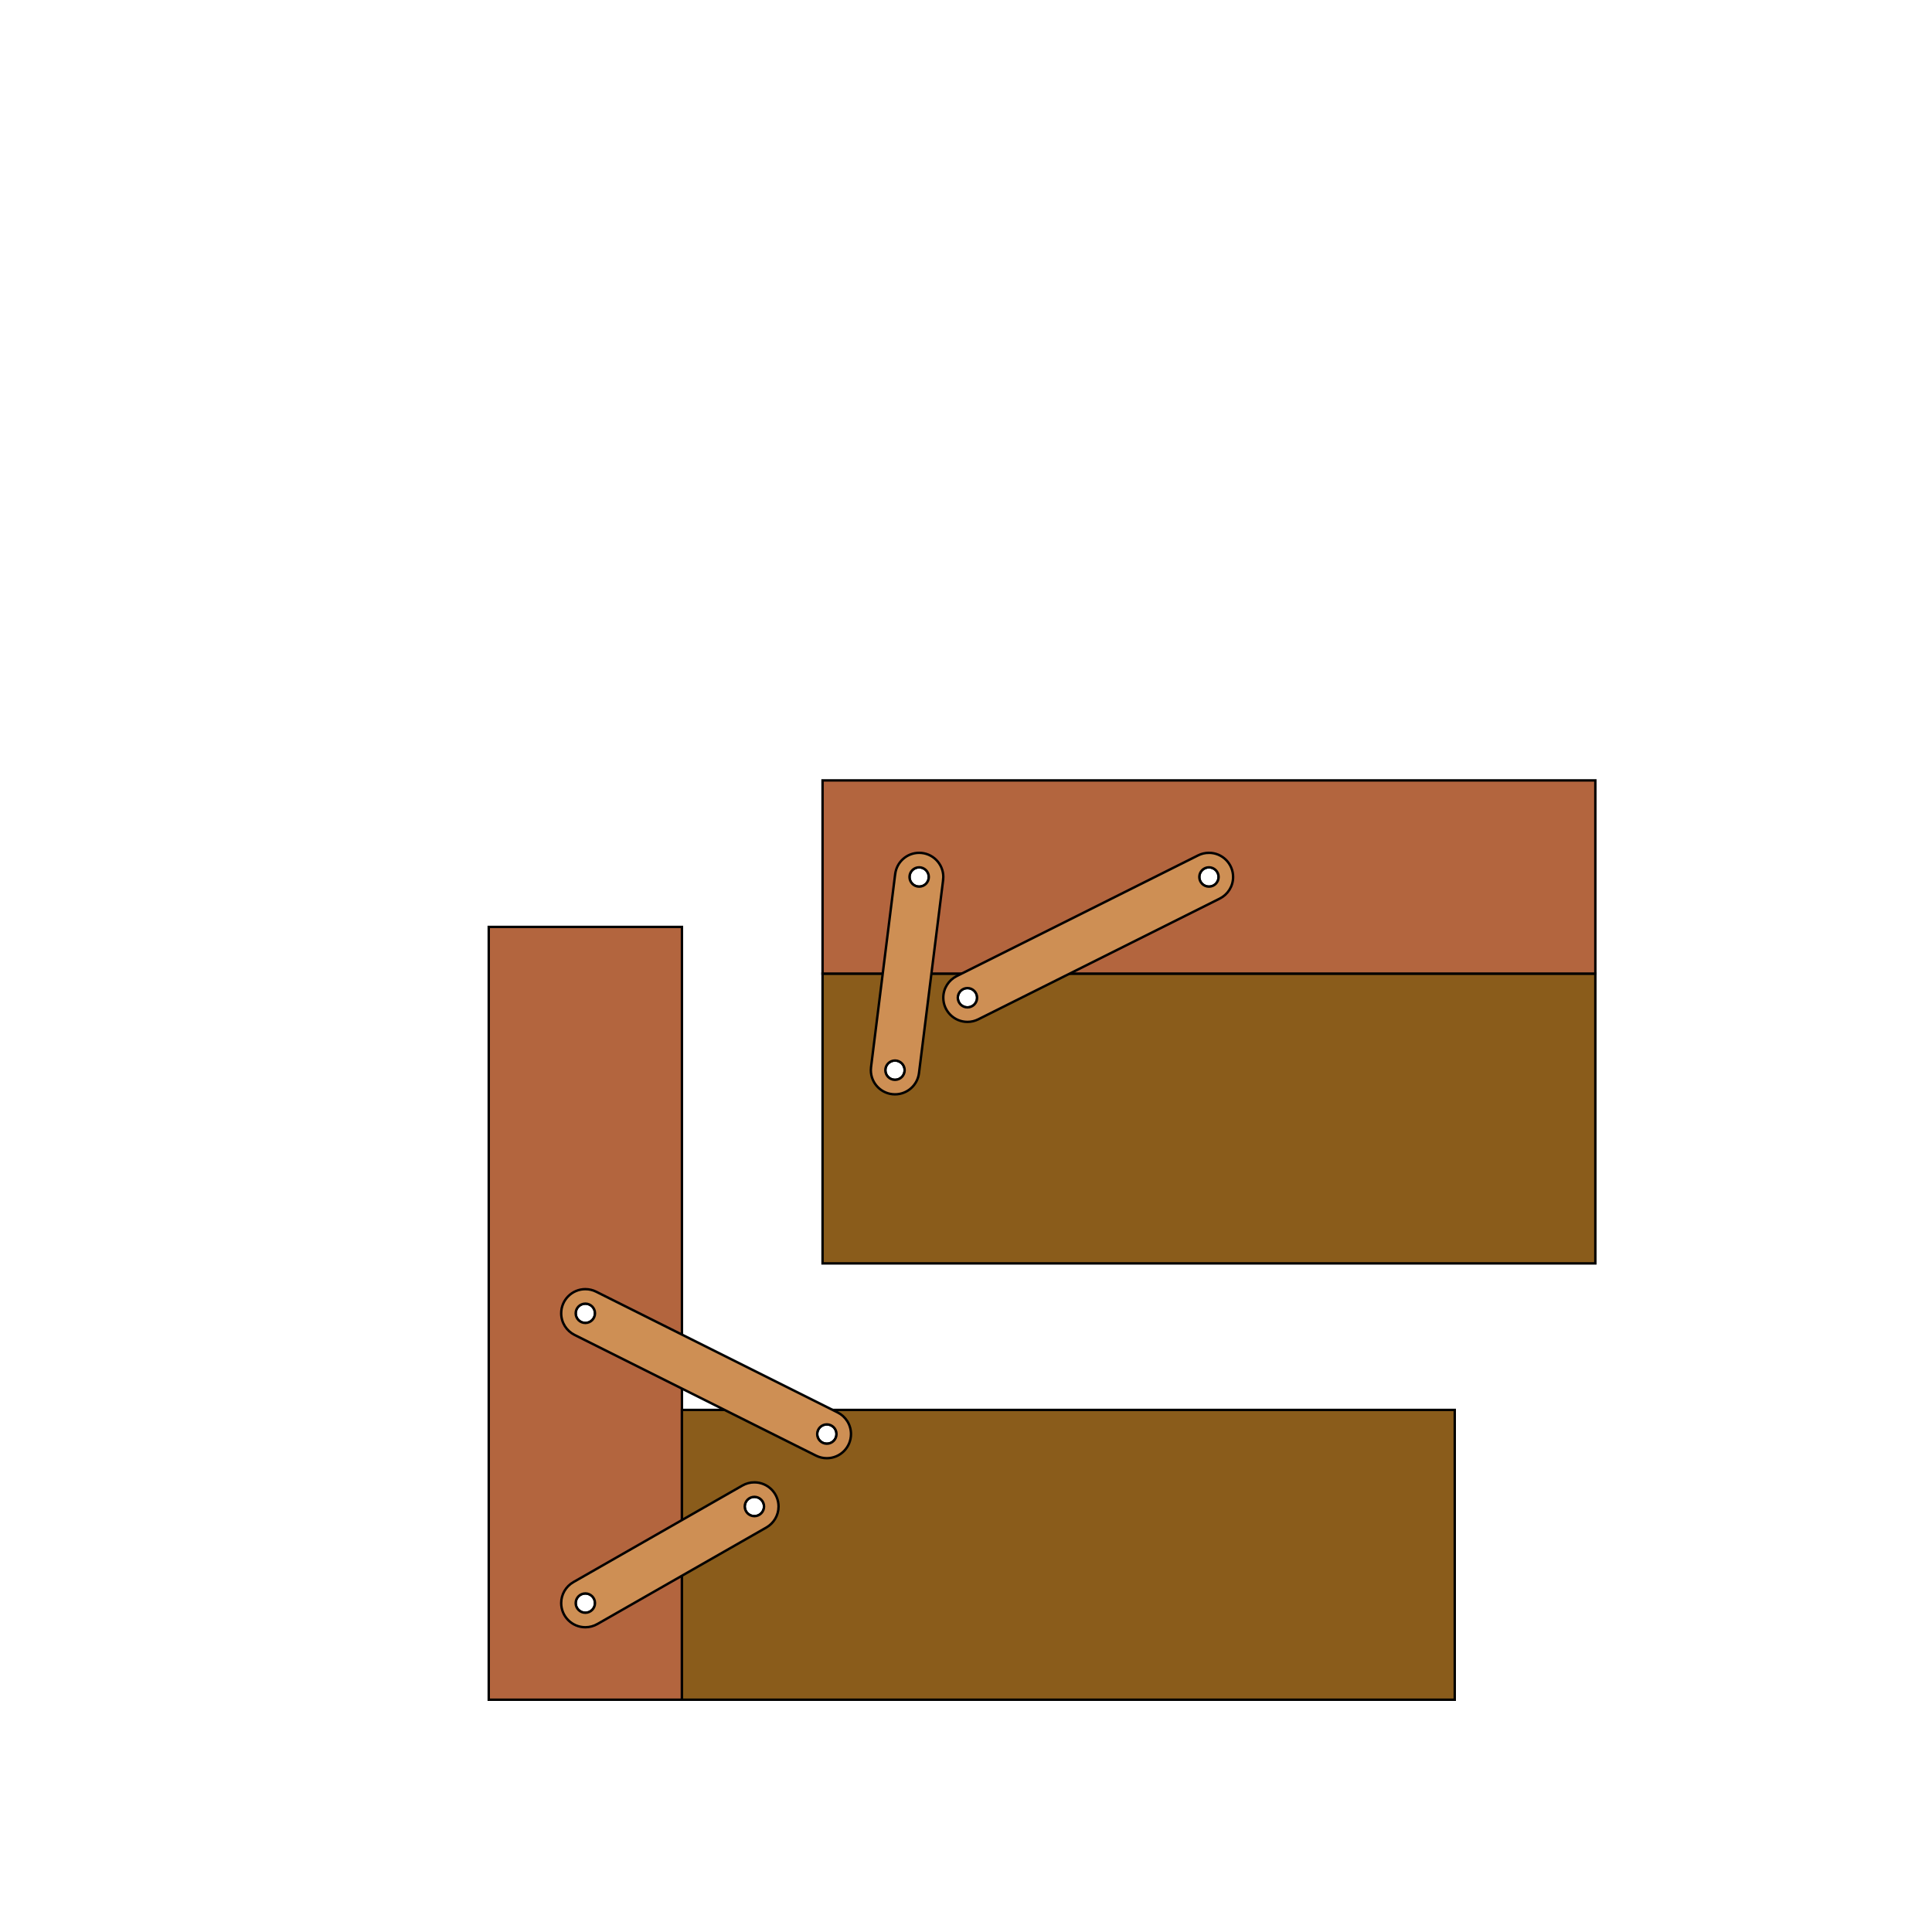
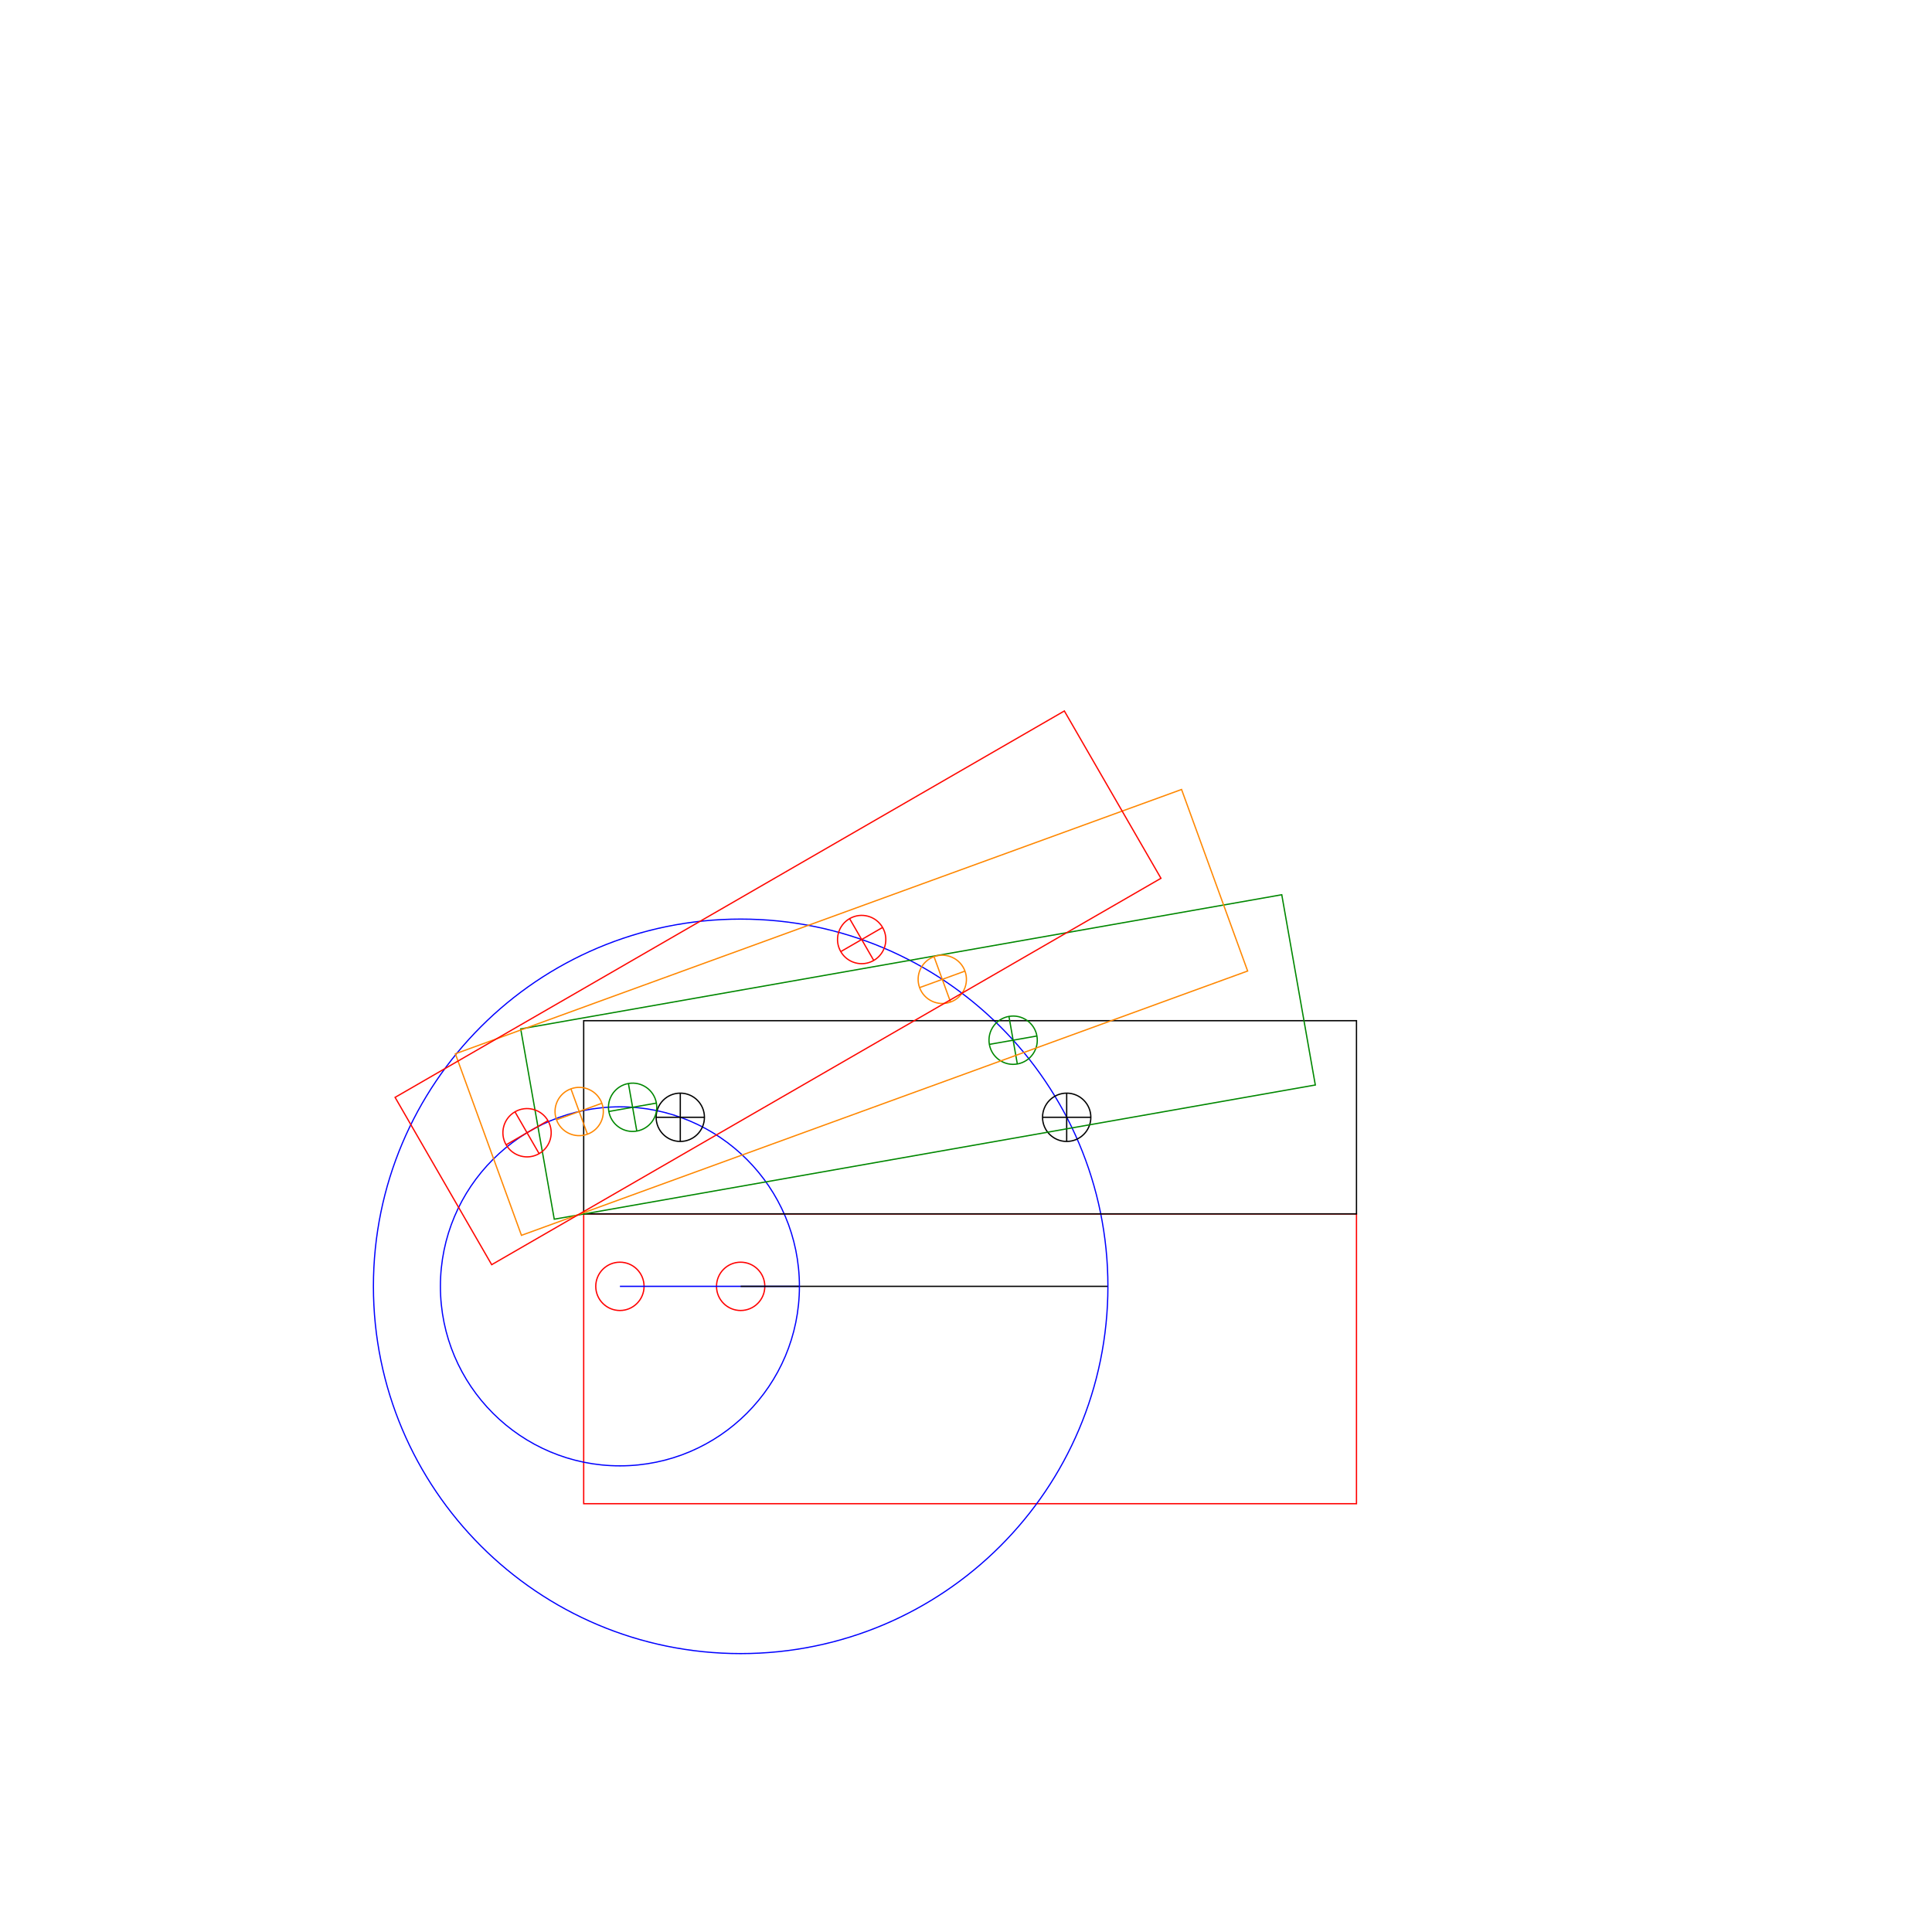
<svg xmlns="http://www.w3.org/2000/svg" width="400mm" height="400mm" viewBox="0 0 400 400" version="1.1" id="svg5">
  <defs id="defs2" />
  <g id="layer1">
    <rect style="fill:none;stroke:#ff0000;stroke-width:0.265" id="rect853" width="160" height="60" x="481.713" y="135.554" />
    <path id="rect935" style="fill:none;stroke:#ff0000;stroke-width:0.265" d="m 481.713,95.554 h 80 80 v 20 20 h -80 -80 v -20 z" />
    <path id="rect1141" style="fill:none;stroke:#ff0000;stroke-width:0.265" d="M 441.713,195.554 V 115.554 35.554 h 20 20 v 80 80 h -20 z" />
    <path style="fill:none;stroke:#82807e;stroke-width:0.265;stroke-linecap:butt;stroke-linejoin:miter;stroke-miterlimit:4;stroke-dasharray:0.265, 0.53;stroke-dashoffset:0;stroke-opacity:1" d="m 441.713,115.554 200,-1e-5" id="path1650" />
    <path style="fill:none;stroke:#82807e;stroke-width:0.265;stroke-linecap:butt;stroke-linejoin:miter;stroke-miterlimit:4;stroke-dasharray:0.265, 0.53;stroke-dashoffset:0;stroke-opacity:1" d="M 461.713,35.554 V 195.554" id="path1652" />
    <path style="fill:none;stroke:#82807e;stroke-width:0.265;stroke-linecap:butt;stroke-linejoin:miter;stroke-miterlimit:4;stroke-dasharray:0.265, 0.53;stroke-dashoffset:0;stroke-opacity:1" d="M 561.713,95.554 V 135.554" id="path1820" />
    <path style="fill:none;stroke:#82807e;stroke-width:0.265;stroke-linecap:butt;stroke-linejoin:miter;stroke-miterlimit:4;stroke-dasharray:0.265, 0.53;stroke-dashoffset:0;stroke-opacity:1" d="M 501.713,95.554 V 135.554" id="path1822" />
    <path style="fill:none;stroke:#82807e;stroke-width:0.265;stroke-linecap:butt;stroke-linejoin:miter;stroke-miterlimit:4;stroke-dasharray:0.265, 0.53;stroke-dashoffset:0;stroke-opacity:1" d="m 441.713,175.554 h 40" id="path2188" />
    <path style="fill:none;stroke:#82807e;stroke-width:0.265;stroke-linecap:butt;stroke-linejoin:miter;stroke-miterlimit:4;stroke-dasharray:0.265, 0.53;stroke-dashoffset:0;stroke-opacity:1" d="m 501.713,115.554 -20,30 -20,30" id="path2280" />
    <path style="fill:none;stroke:#82807e;stroke-width:0.265;stroke-linecap:butt;stroke-linejoin:miter;stroke-miterlimit:4;stroke-dasharray:0.265, 0.53;stroke-dashoffset:0;stroke-opacity:1" d="m 496.713,155.554 -15,-10" id="path2419" />
    <path style="fill:none;stroke:#0000ff;stroke-width:0.265px;stroke-linecap:butt;stroke-linejoin:miter;stroke-opacity:1" d="m 501.713,115.554 -5,40" id="path2587" />
    <path id="path2611" style="fill:none;stroke:#ff0000;stroke-width:0.265" d="m 501.713,155.554 c 0,2.761 -2.239,5 -5,5 -2.761,0 -5,-2.239 -5,-5 0,-2.761 2.239,-5 5,-5 2.761,0 5,2.239 5,5 z" />
    <circle style="fill:none;stroke:#ff0000;stroke-width:0.265" id="circle4612" cx="501.713" cy="115.554" r="5" />
    <path style="fill:none;stroke:#0000ff;stroke-width:0.265px;stroke-linecap:butt;stroke-linejoin:miter;stroke-opacity:1" d="m 461.713,115.554 50,25 50,-25" id="path4865" />
    <path style="fill:none;stroke:#82807e;stroke-width:0.265;stroke-linecap:butt;stroke-linejoin:miter;stroke-miterlimit:4;stroke-dasharray:0.265, 0.53;stroke-dashoffset:0;stroke-opacity:1" d="m 511.713,115.554 v 25" id="path4938" />
    <path id="path5381" style="fill:none;stroke:#ff0000;stroke-width:0.265" d="m 516.713,140.554 c 0,2.761 -2.239,5 -5,5 -2.761,0 -5,-2.239 -5,-5 0,-2.761 2.239,-5 5,-5 2.761,0 5,2.239 5,5 z" />
    <path id="path6351" style="fill:none;stroke:#ff0000;stroke-width:0.265" d="m 566.713,115.554 c 0,2.761 -2.239,5 -5,5 -2.761,0 -5,-2.239 -5,-5 0,-2.761 2.239,-5 5,-5 2.761,0 5,2.239 5,5 z" />
    <path style="fill:none;stroke:#0000ff;stroke-width:0.265px;stroke-linecap:butt;stroke-linejoin:miter;stroke-opacity:1" d="m 461.713,175.554 35,-20" id="path6855" />
    <circle style="fill:none;stroke:#ff0000;stroke-width:0.265" id="circle6857" cx="461.713" cy="175.554" r="5" />
    <path id="path6960" style="fill:none;stroke:#ff0000;stroke-width:0.265" d="m 466.713,115.554 c 0,2.761 -2.239,5 -5,5 -2.761,0 -5,-2.239 -5,-5 0,-2.761 2.239,-5 5,-5 2.761,0 5,2.239 5,5 z" />
  </g>
+   <g id="g16347">
+     <rect style="fill:none;stroke:#ff0000;stroke-width:0.265" id="rect16307" width="160" height="60" x="481.713" y="321.96" />
+     <path id="path16309" style="fill:none;stroke:#ff0000;stroke-width:0.265" d="m 481.713,281.96 h 80 80 v 20 20 h -80 -80 v -20 z" />
+     <path id="path16311" style="fill:none;stroke:#ff0000;stroke-width:0.265" d="m 441.713,381.96 v -80 -80 h 20 20 v 80 80 h -20 z" />
+     <path style="fill:none;stroke:#82807e;stroke-width:0.265;stroke-linecap:butt;stroke-linejoin:miter;stroke-miterlimit:4;stroke-dasharray:0.265, 0.53;stroke-dashoffset:0;stroke-opacity:1" d="m 481.713,301.96 160,-10e-6" id="path16313" />
+     <path style="fill:none;stroke:#82807e;stroke-width:0.265;stroke-linecap:butt;stroke-linejoin:miter;stroke-miterlimit:4;stroke-dasharray:0.265, 0.53;stroke-dashoffset:0;stroke-opacity:1" d="m 461.713,221.96 v 160" id="path16315" />
+     <path style="fill:none;stroke:#82807e;stroke-width:0.265;stroke-linecap:butt;stroke-linejoin:miter;stroke-miterlimit:4;stroke-dasharray:0.265, 0.53;stroke-dashoffset:0;stroke-opacity:1" d="m 581.713,281.96 v 20 20" id="path16317" />
+     <path style="fill:none;stroke:#82807e;stroke-width:0.265;stroke-linecap:butt;stroke-linejoin:miter;stroke-miterlimit:4;stroke-dasharray:0.265, 0.53;stroke-dashoffset:0;stroke-opacity:1" d="m 501.713,281.96 v 40" id="path16319" />
+     <path style="fill:none;stroke:#82807e;stroke-width:0.265;stroke-linecap:butt;stroke-linejoin:miter;stroke-miterlimit:4;stroke-dasharray:0.265, 0.53;stroke-dashoffset:0;stroke-opacity:1" d="m 441.713,361.96 h 40" id="path16321" />
+     <path style="fill:none;stroke:#82807e;stroke-width:0.265;stroke-linecap:butt;stroke-linejoin:miter;stroke-miterlimit:4;stroke-dasharray:0.265, 0.53;stroke-dashoffset:0;stroke-opacity:1" d="m 501.713,301.96 -20,30 -20,30" id="path16323" />
+     <path style="fill:none;stroke:#82807e;stroke-width:0.265;stroke-linecap:butt;stroke-linejoin:miter;stroke-miterlimit:4;stroke-dasharray:0.265, 0.53;stroke-dashoffset:0;stroke-opacity:1" d="m 496.713,341.96 -3.75,-2.5 -3.75,-2.5 -3.75,-2.5 -3.75,-2.5" id="path16325" />
+     <path id="path16329" style="fill:none;stroke:#ff0000;stroke-width:0.265" d="m 494.213,336.96 c 0,2.761 -2.239,5 -5,5 -2.761,0 -5,-2.239 -5,-5 0,-2.761 2.239,-5 5,-5 2.761,0 5,2.239 5,5 z" />
+     <path id="circle16331" style="fill:none;stroke:#ff0000;stroke-width:0.265" d="m 506.713,301.96 a 5,5 0 0 1 -5,5 5,5 0 0 1 -5,-5 5,5 0 0 1 5,-5 5,5 0 0 1 5,5 z" />
+     <path style="fill:none;stroke:#0000ff;stroke-width:0.265px;stroke-linecap:butt;stroke-linejoin:miter;stroke-opacity:1" d="m 461.713,281.96 52.5,55 67.5,-35" id="path16333" />
+     <path id="path16337" style="fill:none;stroke:#ff0000;stroke-width:0.265" d="m 519.213,336.96 c 0,2.761 -2.239,5 -5,5 -2.761,0 -5,-2.239 -5,-5 0,-2.761 2.239,-5 5,-5 2.761,0 5,2.239 5,5 z" />
+     <path id="path16339" style="fill:none;stroke:#ff0000;stroke-width:0.265" d="m 586.713,301.96 c 0,2.761 -2.239,5 -5,5 -2.761,0 -5,-2.239 -5,-5 0,-2.761 2.239,-5 5,-5 2.761,0 5,2.239 5,5 z" />
+     <path id="path16341" style="fill:none;stroke:#0000ff;stroke-width:0.265px;stroke-linecap:butt;stroke-linejoin:miter;stroke-opacity:1" d="m 461.713,361.96 27.5,-25 12.5,-35" />
+     <circle style="fill:none;stroke:#ff0000;stroke-width:0.265" id="circle16343" cx="461.713" cy="361.96" r="5" />
+     <path id="path16345" style="fill:none;stroke:#ff0000;stroke-width:0.265" d="m 466.713,281.96 c 0,2.761 -2.239,5 -5,5 -2.761,0 -5,-2.239 -5,-5 0,-2.761 2.239,-5 5,-5 2.761,0 5,2.239 5,5 z" />
+     <path style="fill:none;stroke:#82807e;stroke-width:0.265;stroke-linecap:butt;stroke-linejoin:miter;stroke-miterlimit:4;stroke-dasharray:0.265, 0.53;stroke-dashoffset:0;stroke-opacity:1" d="m 461.713,261.96 v 20 20" id="path16426" />
+     <path style="fill:none;stroke:#82807e;stroke-width:0.265;stroke-linecap:butt;stroke-linejoin:miter;stroke-miterlimit:4;stroke-dasharray:0.265, 0.53;stroke-dashoffset:0;stroke-opacity:1" d="m 601.713,301.96 h -20 -20" id="path16580" />
+     <path style="fill:none;stroke:#82807e;stroke-width:0.265;stroke-linecap:butt;stroke-linejoin:miter;stroke-miterlimit:4;stroke-dasharray:0.265, 0.53;stroke-dashoffset:0;stroke-opacity:1" d="m 481.713,281.96 h -20 -20" id="path16734" />
+     <path style="fill:none;stroke:#82807e;stroke-width:0.265;stroke-linecap:butt;stroke-linejoin:miter;stroke-miterlimit:4;stroke-dasharray:0.265, 0.53;stroke-dashoffset:0;stroke-opacity:1" d="m 581.713,301.96 -60,-10 -60,-10" id="path16774" />
+     <path style="fill:none;stroke:#82807e;stroke-width:0.265;stroke-linecap:butt;stroke-linejoin:miter;stroke-miterlimit:4;stroke-dasharray:0.265, 0.53;stroke-dashoffset:0;stroke-opacity:1" d="m 511.713,351.96 10,-60" id="path16852" />
+     <path style="fill:none;stroke:#000000;stroke-width:0.265px;stroke-linecap:butt;stroke-linejoin:miter;stroke-opacity:1" d="M 514.213,336.96 H 489.213" id="path18103" />
+   </g>
  <g id="layer2">
-     <path id="rect853-3" style="fill:#8a5c1b;fill-opacity:1;stroke:#000000;stroke-width:0.5;stroke-miterlimit:4;stroke-dasharray:none;stroke-opacity:1" d="m 170.301,201.569 v 60 h 160 v -60 z m 30,3 a 2,2 0 0 1 2,2 2,2 0 0 1 -2,2 2,2 0 0 1 -2,-2 2,2 0 0 1 2,-2 z m -15,15 a 2,2 0 0 1 2,2 2,2 0 0 1 -2,2 2,2 0 0 1 -2,-2 2,2 0 0 1 2,-2 z" />
-     <path id="rect935-2" style="fill:#b3653e;fill-opacity:1;stroke:#000000;stroke-width:0.5;stroke-miterlimit:4;stroke-dasharray:none;stroke-opacity:1" d="m 170.301,161.569 v 20 20 h 80 80 v -20 -20 h -80 z m 20,18 a 2,2 0 0 1 2,2 2,2 0 0 1 -2,2 2,2 0 0 1 -2,-2 2,2 0 0 1 2,-2 z m 60,0 a 2,2 0 0 1 2,2 2,2 0 0 1 -2,2 2,2 0 0 1 -2,-2 2,2 0 0 1 2,-2 z" />
-     <path id="path2611-2" style="fill:#ce8f54;fill-opacity:1;stroke:#000000;stroke-width:0.5;stroke-miterlimit:4;stroke-dasharray:none;stroke-opacity:1" d="m 190.301,176.569 a 5,5 0 0 0 -4.958,4.381 l -0.004,-5.3e-4 -4.998,39.983 -0.002,0.016 c -0.025,0.203 -0.038,0.411 -0.038,0.621 0,2.761 2.238,5 5,5 2.551,0 4.656,-1.911 4.962,-4.38 l 5,-40 -0.003,-5.3e-4 a 5,5 0 0 0 0.042,-0.62 5,5 0 0 0 -5,-5 z m 0,3 a 2,2 0 0 1 2,2 2,2 0 0 1 -2,2 2,2 0 0 1 -2,-2 2,2 0 0 1 2,-2 z m -5,40 a 2,2 0 0 1 2,2 2,2 0 0 1 -2,2 2,2 0 0 1 -2,-2 2,2 0 0 1 2,-2 z" />
-     <path id="path5381-4" style="display:inline;fill:#ce8f54;fill-opacity:1;stroke:#000000;stroke-width:0.5;stroke-miterlimit:4;stroke-dasharray:none;stroke-opacity:1" d="m 250.301,176.568 v 5.3e-4 c -0.804,0 -1.564,0.19 -2.237,0.527 -0.013,0.007 -0.027,0.013 -0.04,0.02 l -49.892,24.946 -0.069,0.034 c -1.639,0.821 -2.763,2.516 -2.763,4.473 0,2.761 2.238,5 5,5 0.804,0 1.564,-0.19 2.237,-0.527 l 0.04,-0.02 49.96,-24.98 v -5.3e-4 c 1.639,-0.821 2.764,-2.515 2.764,-4.473 0,-2.761 -2.239,-5 -5,-5 z m 0,3.001 a 2,2 0 0 1 2,2 2,2 0 0 1 -2,2 2,2 0 0 1 -2,-2 2,2 0 0 1 2,-2 z m -50,25 a 2,2 0 0 1 2,2 2,2 0 0 1 -2,2 2,2 0 0 1 -2,-2 2,2 0 0 1 2,-2 z" />
+     <path id="rect853-3" style="fill:#8a5c1b;fill-opacity:1;stroke:#000000;stroke-width:0.5;stroke-miterlimit:4;stroke-dasharray:none;stroke-opacity:1" d="m -268.865,231.838 v 60 h 160 v -60 z m 30,3 a 2,2 0 0 1 2,2 2,2 0 0 1 -2,2 2,2 0 0 1 -2,-2 2,2 0 0 1 2,-2 z m -15,15 a 2,2 0 0 1 2,2 2,2 0 0 1 -2,2 2,2 0 0 1 -2,-2 2,2 0 0 1 2,-2 z" />
+     <path id="rect935-2" style="fill:#b3653e;fill-opacity:1;stroke:#000000;stroke-width:0.5;stroke-miterlimit:4;stroke-dasharray:none;stroke-opacity:1" d="m -268.865,191.838 v 20 20 h 80 80 v -20 -20 h -80 z m 20,18 a 2,2 0 0 1 2,2 2,2 0 0 1 -2,2 2,2 0 0 1 -2,-2 2,2 0 0 1 2,-2 z m 60,0 a 2,2 0 0 1 2,2 2,2 0 0 1 -2,2 2,2 0 0 1 -2,-2 2,2 0 0 1 2,-2 z" />
+     <path id="path2611-2" style="fill:#ce8f54;fill-opacity:1;stroke:#000000;stroke-width:0.5;stroke-miterlimit:4;stroke-dasharray:none;stroke-opacity:1" d="m -248.865,206.838 a 5,5 0 0 0 -4.958,4.381 l -0.004,-5.3e-4 -4.998,39.983 -0.002,0.016 c -0.025,0.203 -0.038,0.411 -0.038,0.621 0,2.761 2.238,5 5,5 2.551,0 4.656,-1.911 4.962,-4.38 l 5,-40 -0.003,-5.3e-4 a 5,5 0 0 0 0.042,-0.62 5,5 0 0 0 -5,-5 z m 0,3 a 2,2 0 0 1 2,2 2,2 0 0 1 -2,2 2,2 0 0 1 -2,-2 2,2 0 0 1 2,-2 z m -5,40 a 2,2 0 0 1 2,2 2,2 0 0 1 -2,2 2,2 0 0 1 -2,-2 2,2 0 0 1 2,-2 z" />
+     <path id="path5381-4" style="display:inline;fill:#ce8f54;fill-opacity:1;stroke:#000000;stroke-width:0.5;stroke-miterlimit:4;stroke-dasharray:none;stroke-opacity:1" d="m -188.865,206.837 v 5.3e-4 c -0.804,0 -1.564,0.19 -2.237,0.527 -0.013,0.007 -0.027,0.013 -0.04,0.02 l -49.892,24.946 -0.069,0.034 c -1.639,0.821 -2.763,2.516 -2.763,4.473 0,2.761 2.238,5 5,5 0.804,0 1.564,-0.19 2.237,-0.527 l 0.04,-0.02 49.96,-24.98 v -5.3e-4 c 1.639,-0.821 2.764,-2.515 2.764,-4.473 0,-2.761 -2.239,-5 -5,-5 z m 0,3.001 a 2,2 0 0 1 2,2 2,2 0 0 1 -2,2 2,2 0 0 1 -2,-2 2,2 0 0 1 2,-2 z m -50,25 a 2,2 0 0 1 2,2 2,2 0 0 1 -2,2 2,2 0 0 1 -2,-2 2,2 0 0 1 2,-2 z" />
  </g>
  <g id="layer3">
-     <path id="rect935-2-6" style="fill:#b3653e;fill-opacity:1;stroke:#000000;stroke-width:0.5;stroke-miterlimit:4;stroke-dasharray:none;stroke-opacity:1" d="m 101.19,351.905 h 20 20 v -80 -80 h -20 -20 v 80 z m 18,-20 a 2,2 0 0 1 2,-2 2,2 0 0 1 2,2 2,2 0 0 1 -2,2 2,2 0 0 1 -2,-2 z m 0,-60 a 2,2 0 0 1 2,-2 2,2 0 0 1 2,2 2,2 0 0 1 -2,2 2,2 0 0 1 -2,-2 z" />
-     <path id="rect853-3-9" style="fill:#8a5c1b;fill-opacity:1;stroke:#000000;stroke-width:0.5;stroke-miterlimit:4;stroke-dasharray:none;stroke-opacity:1" d="m 141.189,291.905 v 60 h 160 v -60 z m 30,3 a 2,2 0 0 1 2,2 2,2 0 0 1 -2,2 2,2 0 0 1 -2,-2 2,2 0 0 1 2,-2 z m -15,15 a 2,2 0 0 1 2,2 2,2 0 0 1 -2,2 2,2 0 0 1 -2,-2 2,2 0 0 1 2,-2 z" />
-     <path id="path2611-9" style="fill:#ce8f54;fill-opacity:1;stroke:#000000;stroke-width:1.89;stroke-miterlimit:4;stroke-dasharray:none;stroke-opacity:1" d="m 590.32,1159.957 c -3.412,0 -6.614,0.904 -9.377,2.486 -0.01,0.01 -0.019,0.012 -0.029,0.017 l -132.252,75.576 a 18.898,18.898 0 0 0 -9.521,16.406 18.898,18.898 0 0 0 18.896,18.896 18.898,18.898 0 0 0 9.375,-2.492 h 0.002 l 0.066,-0.037 h 0.006 a 18.898,18.898 0 0 0 0.004,0 l 132.166,-75.517 0.043,-0.025 c 5.688,-3.257 9.52,-9.386 9.52,-16.41 0,-10.437 -8.462,-18.896 -18.898,-18.896 z m 0,11.338 a 7.559,7.559 0 0 1 7.561,7.559 7.559,7.559 0 0 1 -7.561,7.559 7.559,7.559 0 0 1 -7.559,-7.559 7.559,7.559 0 0 1 7.559,-7.559 z m -132.283,75.59 a 7.559,7.559 0 0 1 7.561,7.561 7.559,7.559 0 0 1 -7.561,7.559 7.559,7.559 0 0 1 -7.559,-7.559 7.559,7.559 0 0 1 7.559,-7.561 z" transform="scale(0.2645833)" />
-     <path id="path5381-8" style="fill:#ce8f54;fill-opacity:1;stroke:#000000;stroke-width:1.89;stroke-miterlimit:4;stroke-dasharray:none;stroke-opacity:1" d="m 458.037,1008.773 c -10.437,0 -18.896,8.462 -18.896,18.898 0,7.398 4.251,13.802 10.443,16.904 l 188.795,94.398 c 0.01,0.01 0.021,0.01 0.031,0.016 l 0.15,0.074 c 2.544,1.274 5.414,1.992 8.453,1.992 10.437,0 18.898,-8.462 18.898,-18.898 0,-7.399 -4.252,-13.804 -10.445,-16.906 h -0.002 l -188.793,-94.397 -0.031,-0.016 c -0.05,-0.026 -0.1,-0.049 -0.15,-0.074 -2.544,-1.274 -5.414,-1.992 -8.453,-1.992 z m 0,11.34 a 7.559,7.559 0 0 1 7.561,7.561 7.559,7.559 0 0 1 -7.561,7.559 7.559,7.559 0 0 1 -7.559,-7.559 7.559,7.559 0 0 1 7.559,-7.561 z m 188.977,94.488 a 7.559,7.559 0 0 1 7.559,7.559 7.559,7.559 0 0 1 -7.559,7.561 7.559,7.559 0 0 1 -7.559,-7.561 7.559,7.559 0 0 1 7.559,-7.559 z" transform="scale(0.2645833)" />
+     <path id="rect935-2-6" style="fill:#b3653e;fill-opacity:1;stroke:#000000;stroke-width:0.5;stroke-miterlimit:4;stroke-dasharray:none;stroke-opacity:1" d="m -308.865,171.838 h 20 20 V 91.838 11.838 h -20 -20 v 80 z m 18,-20 a 2,2 0 0 1 2,-2 2,2 0 0 1 2,2 2,2 0 0 1 -2,2 2,2 0 0 1 -2,-2 z m 0,-60 a 2,2 0 0 1 2,-2 2,2 0 0 1 2,2 2,2 0 0 1 -2,2 2,2 0 0 1 -2,-2 z" />
+     <path id="rect853-3-9" style="fill:#8a5c1b;fill-opacity:1;stroke:#000000;stroke-width:0.5;stroke-miterlimit:4;stroke-dasharray:none;stroke-opacity:1" d="m -268.865,111.838 v 60 h 160 v -60 z m 30,3 a 2,2 0 0 1 2,2 2,2 0 0 1 -2,2 2,2 0 0 1 -2,-2 2,2 0 0 1 2,-2 z m -15,15 a 2,2 0 0 1 2,2 2,2 0 0 1 -2,2 2,2 0 0 1 -2,-2 2,2 0 0 1 2,-2 z" />
+     <path id="path2611-9" style="fill:#ce8f54;fill-opacity:1;stroke:#000000;stroke-width:0.5;stroke-miterlimit:4;stroke-dasharray:none;stroke-opacity:1" d="m -253.865,126.838 c -0.903,0 -1.75,0.239 -2.481,0.658 -0.003,0.003 -0.005,0.003 -0.008,0.004 l -34.992,19.996 a 5,5 0 0 0 -2.519,4.341 5,5 0 0 0 5,5 5,5 0 0 0 2.48,-0.659 h 5.3e-4 l 0.018,-0.01 h 0.002 a 5,5 0 0 0 10e-4,0 l 34.969,-19.981 0.011,-0.007 c 1.505,-0.862 2.519,-2.483 2.519,-4.342 0,-2.761 -2.239,-5 -5,-5 z m 0,3 a 2,2 0 0 1 2,2 2,2 0 0 1 -2,2 2,2 0 0 1 -2,-2 2,2 0 0 1 2,-2 z m -35,20 a 2,2 0 0 1 2,2 2,2 0 0 1 -2,2 2,2 0 0 1 -2,-2 2,2 0 0 1 2,-2 z" />
+     <path id="path5381-8" style="fill:#ce8f54;fill-opacity:1;stroke:#000000;stroke-width:0.5;stroke-miterlimit:4;stroke-dasharray:none;stroke-opacity:1" d="m -288.865,86.837 c -2.761,0 -5,2.239 -5,5 0,1.957 1.125,3.652 2.763,4.473 l 49.952,24.976 c 0.003,0.003 0.006,0.003 0.008,0.004 l 0.04,0.02 c 0.673,0.337 1.433,0.527 2.237,0.527 2.761,0 5,-2.239 5,-5 0,-1.958 -1.125,-3.652 -2.764,-4.473 h -5.3e-4 l -49.951,-24.976 -0.008,-0.004 c -0.013,-0.007 -0.027,-0.013 -0.04,-0.02 -0.673,-0.337 -1.433,-0.527 -2.237,-0.527 z m 0,3 a 2,2 0 0 1 2,2 2,2 0 0 1 -2,2 2,2 0 0 1 -2,-2 2,2 0 0 1 2,-2 z m 50,25 a 2,2 0 0 1 2,2 2,2 0 0 1 -2,2 2,2 0 0 1 -2,-2 2,2 0 0 1 2,-2 z" />
+   </g>
+   <g id="g15988">
+     <path id="path15980" style="fill:#b3653e;fill-opacity:1;stroke:#000000;stroke-width:0.5;stroke-miterlimit:4;stroke-dasharray:none;stroke-opacity:1" d="m -292.68,442.297 5.176,19.318 5.176,19.318 77.274,-20.705 77.274,-20.706 -5.176,-19.318 -5.176,-19.318 -77.274,20.706 z m 23.977,12.21 a 2,2 0 0 1 2.449,1.414 2,2 0 0 1 -1.414,2.449 2,2 0 0 1 -2.449,-1.414 2,2 0 0 1 1.414,-2.449 z m 57.956,-15.529 a 2,2 0 0 1 2.449,1.414 2,2 0 0 1 -1.414,2.449 2,2 0 0 1 -2.449,-1.414 2,2 0 0 1 1.414,-2.449 z" />
+     <path id="path15982" style="fill:#8a5c1b;fill-opacity:1;stroke:#000000;stroke-width:0.5;stroke-miterlimit:4;stroke-dasharray:none;stroke-opacity:1" d="m -278.829,476.383 v 60 h 160 V 476.383 Z m 30,3 a 2,2 0 0 1 2,2 2,2 0 0 1 -2,2 2,2 0 0 1 -2,-2 2,2 0 0 1 2,-2 z m -15,15 a 2,2 0 0 1 2,2 2,2 0 0 1 -2,2 2,2 0 0 1 -2,-2 2,2 0 0 1 2,-2 z" />
+     <path id="path15984" style="fill:#ce8f54;fill-opacity:1;stroke:#000000;stroke-width:0.5;stroke-miterlimit:4;stroke-dasharray:none;stroke-opacity:1" d="m -259.259,498.37 c 0.362,-0.827 0.483,-1.699 0.393,-2.537 -0.002,-0.004 -1.5e-4,-0.006 -3e-5,-0.008 l -4.28,-40.074 a 5,5 0 0 0 -2.966,-4.049 5,5 0 0 0 -6.585,2.574 5,5 0 0 0 -0.391,2.537 l -2e-4,4.8e-4 0.001,0.02 -4e-5,0.001 a 5,5 0 0 0 -4.2e-4,9e-4 l 4.275,40.047 0.002,0.014 c 0.186,1.724 1.264,3.303 2.967,4.049 2.529,1.108 5.478,-0.045 6.586,-2.575 z m -2.748,-1.203 a 2,2 0 0 1 -2.634,1.03 2,2 0 0 1 -1.029,-2.635 2,2 0 0 1 2.634,-1.03 2,2 0 0 1 1.03,2.634 z m -4.28,-40.083 a 2,2 0 0 1 -2.635,1.03 2,2 0 0 1 -1.029,-2.635 2,2 0 0 1 2.634,-1.03 2,2 0 0 1 1.03,2.634 z" />
+     <path id="path15986" style="fill:#ce8f54;fill-opacity:1;stroke:#000000;stroke-width:0.5;stroke-miterlimit:4;stroke-dasharray:none;stroke-opacity:1" d="m -205.138,442.694 c 0.832,-2.633 -0.629,-5.442 -3.262,-6.274 -1.866,-0.59 -3.821,-0.027 -5.097,1.288 l -38.861,40.11 c -0.003,0.002 -0.005,0.005 -0.006,0.007 l -0.03,0.033 c -0.524,0.54 -0.934,1.207 -1.176,1.974 -0.832,2.633 0.629,5.442 3.262,6.274 1.867,0.59 3.822,0.027 5.098,-1.288 l 1.7e-4,-5e-4 38.86,-40.11 0.006,-0.007 c 0.01,-0.01 0.021,-0.021 0.03,-0.033 0.524,-0.54 0.934,-1.207 1.176,-1.974 z m -2.861,-0.904 a 2,2 0 0 1 -2.51,1.305 2,2 0 0 1 -1.305,-2.51 2,2 0 0 1 2.509,-1.305 2,2 0 0 1 1.305,2.509 z m -38.898,40.149 a 2,2 0 0 1 -2.509,1.305 2,2 0 0 1 -1.305,-2.509 2,2 0 0 1 2.51,-1.305 2,2 0 0 1 1.305,2.509 z" />
+   </g>
+   <g id="layer4">
+     <rect style="fill:none;stroke:#ff0000;stroke-width:0.265" id="rect16307-5" width="160" height="60" x="120.846" y="251.324" />
+     <path id="path16329-5" style="fill:none;stroke:#ff0000;stroke-width:0.265" d="m 133.346,266.324 c 0,2.761 -2.239,5 -5,5 -2.761,0 -5,-2.239 -5,-5 0,-2.761 2.239,-5 5,-5 2.761,0 5,2.239 5,5 z" />
+     <path id="path16337-9" style="fill:none;stroke:#ff0000;stroke-width:0.265" d="m 158.346,266.324 c 0,2.761 -2.239,5 -5,5 -2.761,0 -5,-2.239 -5,-5 0,-2.761 2.239,-5 5,-5 2.761,0 5,2.239 5,5 z" />
+     <path id="path16341-3" style="fill:none;stroke:#0000ff;stroke-width:0.265px;stroke-linecap:butt;stroke-linejoin:miter;stroke-opacity:1" d="m 128.346,266.324 h 37.165" />
+     <path style="fill:none;stroke:#000000;stroke-width:0.265px;stroke-linecap:butt;stroke-linejoin:miter;stroke-opacity:1" d="M 153.346,266.324 H 229.381" id="path20427" />
+     <circle style="fill:none;fill-opacity:1;stroke:#0000ff;stroke-width:0.25;stroke-miterlimit:4;stroke-dasharray:none;stroke-dashoffset:0;stroke-opacity:1" id="path21020" cx="153.346" cy="266.324" r="76.035" />
+     <circle style="fill:none;fill-opacity:1;stroke:#0000ff;stroke-width:0.25;stroke-miterlimit:4;stroke-dasharray:none;stroke-dashoffset:0;stroke-opacity:1" id="path21366" cx="128.346" cy="266.324" r="37.165" />
+     <path id="path19319" style="display:inline;fill:none;stroke:#000000;stroke-width:0.265px;stroke-linecap:butt;stroke-linejoin:miter;stroke-opacity:1" d="m 215.846,231.324 h 5 v 5 m 5,-5 h -5 v -5 m -85,5 h 5 v 5 m 5,-5 h -5 v -5 m 85,5 c 0,2.761 -2.239,5 -5,5 -2.761,0 -5,-2.239 -5,-5 0,-2.761 2.239,-5 5,-5 2.761,0 5,2.239 5,5 z m -80,-1e-5 a 5,5 0 0 1 -5,5 5,5 0 0 1 -5,-5 5,5 0 0 1 5,-5 5,5 0 0 1 5,5 z m -25,-20 h 80 80 v 20 20 h -80 -80 v -20 z" />
+     <path id="path19535" style="display:inline;fill:none;stroke:#008700;stroke-width:0.265px;stroke-linecap:butt;stroke-linejoin:miter;stroke-opacity:1" d="m 204.835,216.229 4.924,-0.868 0.868,4.924 m 4.056,-5.792 -4.924,0.868 -0.868,-4.924 m -82.84,19.684 4.924,-0.868 0.868,4.924 m 4.056,-5.792 -4.924,0.868 -0.868,-4.924 m 84.577,-9.836 c 0.48,2.719 -1.336,5.313 -4.056,5.792 -2.719,0.48 -5.313,-1.336 -5.792,-4.056 -0.48,-2.719 1.336,-5.313 4.056,-5.792 2.719,-0.48 5.313,1.336 5.792,4.056 z m -78.785,13.892 c 0.48,2.719 -1.336,5.313 -4.056,5.792 -2.719,0.48 -5.313,-1.336 -5.792,-4.056 -0.48,-2.719 1.336,-5.313 4.056,-5.792 2.719,-0.48 5.313,1.336 5.792,4.056 z m -28.093,-15.355 78.785,-13.892 78.785,-13.892 3.473,19.696 3.473,19.696 -78.785,13.892 -78.785,13.892 -3.473,-19.696 z" />
+     <path id="path19681" style="display:inline;fill:none;stroke:#ff8700;stroke-width:0.265px;stroke-linecap:butt;stroke-linejoin:miter;stroke-opacity:1" d="m 190.392,204.477 4.698,-1.71 1.71,4.698 m 2.988,-6.409 -4.698,1.71 -1.71,-4.698 m -78.164,33.77 4.698,-1.71 1.71,4.698 m 2.988,-6.409 -4.698,1.71 -1.71,-4.698 m 81.584,-24.373 c 0.944,2.595 -0.393,5.464 -2.988,6.409 -2.595,0.944 -5.464,-0.393 -6.409,-2.988 -0.944,-2.595 0.393,-5.464 2.988,-6.409 2.595,-0.944 5.464,0.393 6.409,2.988 z m -75.175,27.362 c 0.944,2.595 -0.393,5.464 -2.988,6.409 -2.595,0.944 -5.464,-0.393 -6.409,-2.988 -0.944,-2.595 0.393,-5.464 2.988,-6.409 2.595,-0.944 5.464,0.393 6.409,2.988 z m -30.333,-10.243 75.175,-27.362 75.175,-27.362 6.84,18.794 6.84,18.794 -75.175,27.362 -75.175,27.362 -6.84,-18.794 z" />
+     <path id="path24405" style="display:inline;fill:none;stroke:#ff0600;stroke-width:0.265;stroke-linecap:butt;stroke-linejoin:miter;stroke-miterlimit:4;stroke-dasharray:none;stroke-opacity:1" d="m 174.071,197.02 4.33,-2.5 2.5,4.33 m 1.83,-6.83 -4.33,2.5 -2.5,-4.33 m -71.112,46.83 4.33,-2.5 2.5,4.33 m 1.83,-6.83 -4.33,2.5 -2.5,-4.33 m 76.112,-38.17 c 1.381,2.391 0.561,5.449 -1.83,6.83 -2.391,1.381 -5.449,0.561 -6.83,-1.83 -1.381,-2.391 -0.561,-5.449 1.83,-6.83 2.391,-1.381 5.449,-0.561 6.83,1.83 z M 113.449,232.02 c 1.381,2.391 0.561,5.449 -1.83,6.83 -2.391,1.381 -5.449,0.561 -6.83,-1.83 -1.381,-2.391 -0.561,-5.449 1.83,-6.83 2.391,-1.381 5.449,-0.561 6.83,1.83 z m -31.651,-4.821 69.282,-40 69.282,-40 10,17.321 10,17.32 -69.282,40 -69.282,40 -10,-17.32 z" />
  </g>
</svg>
